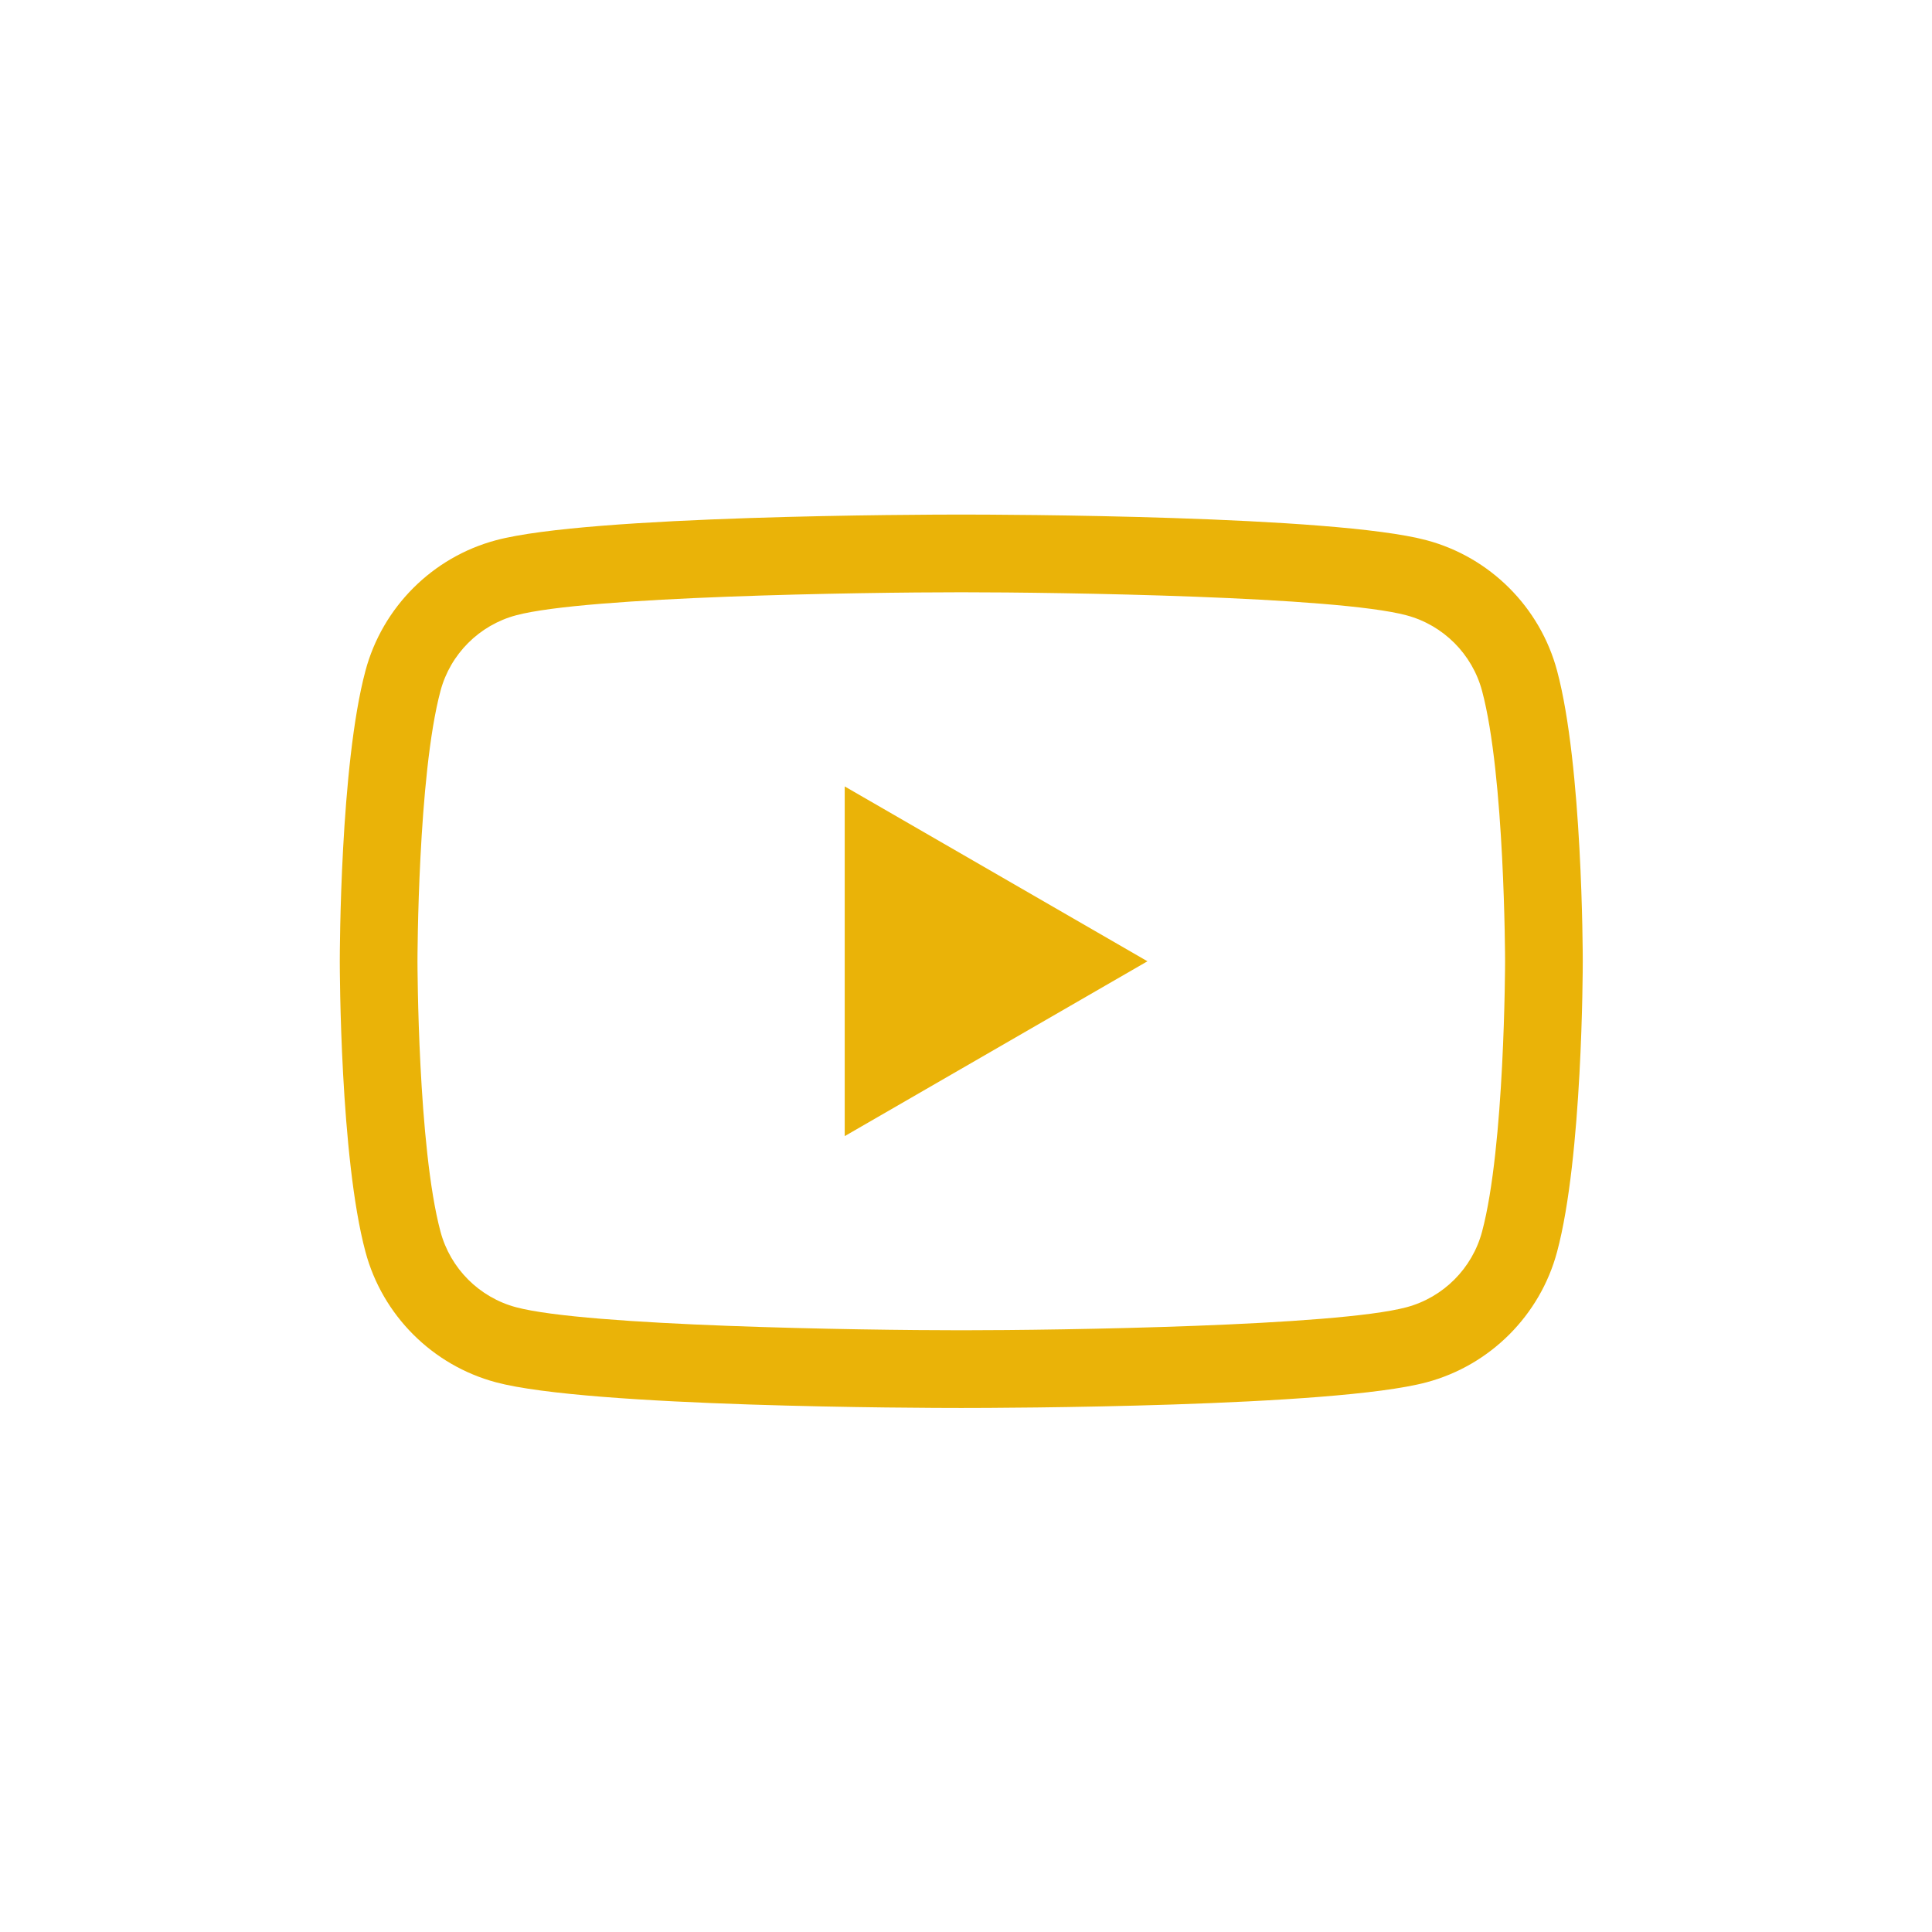
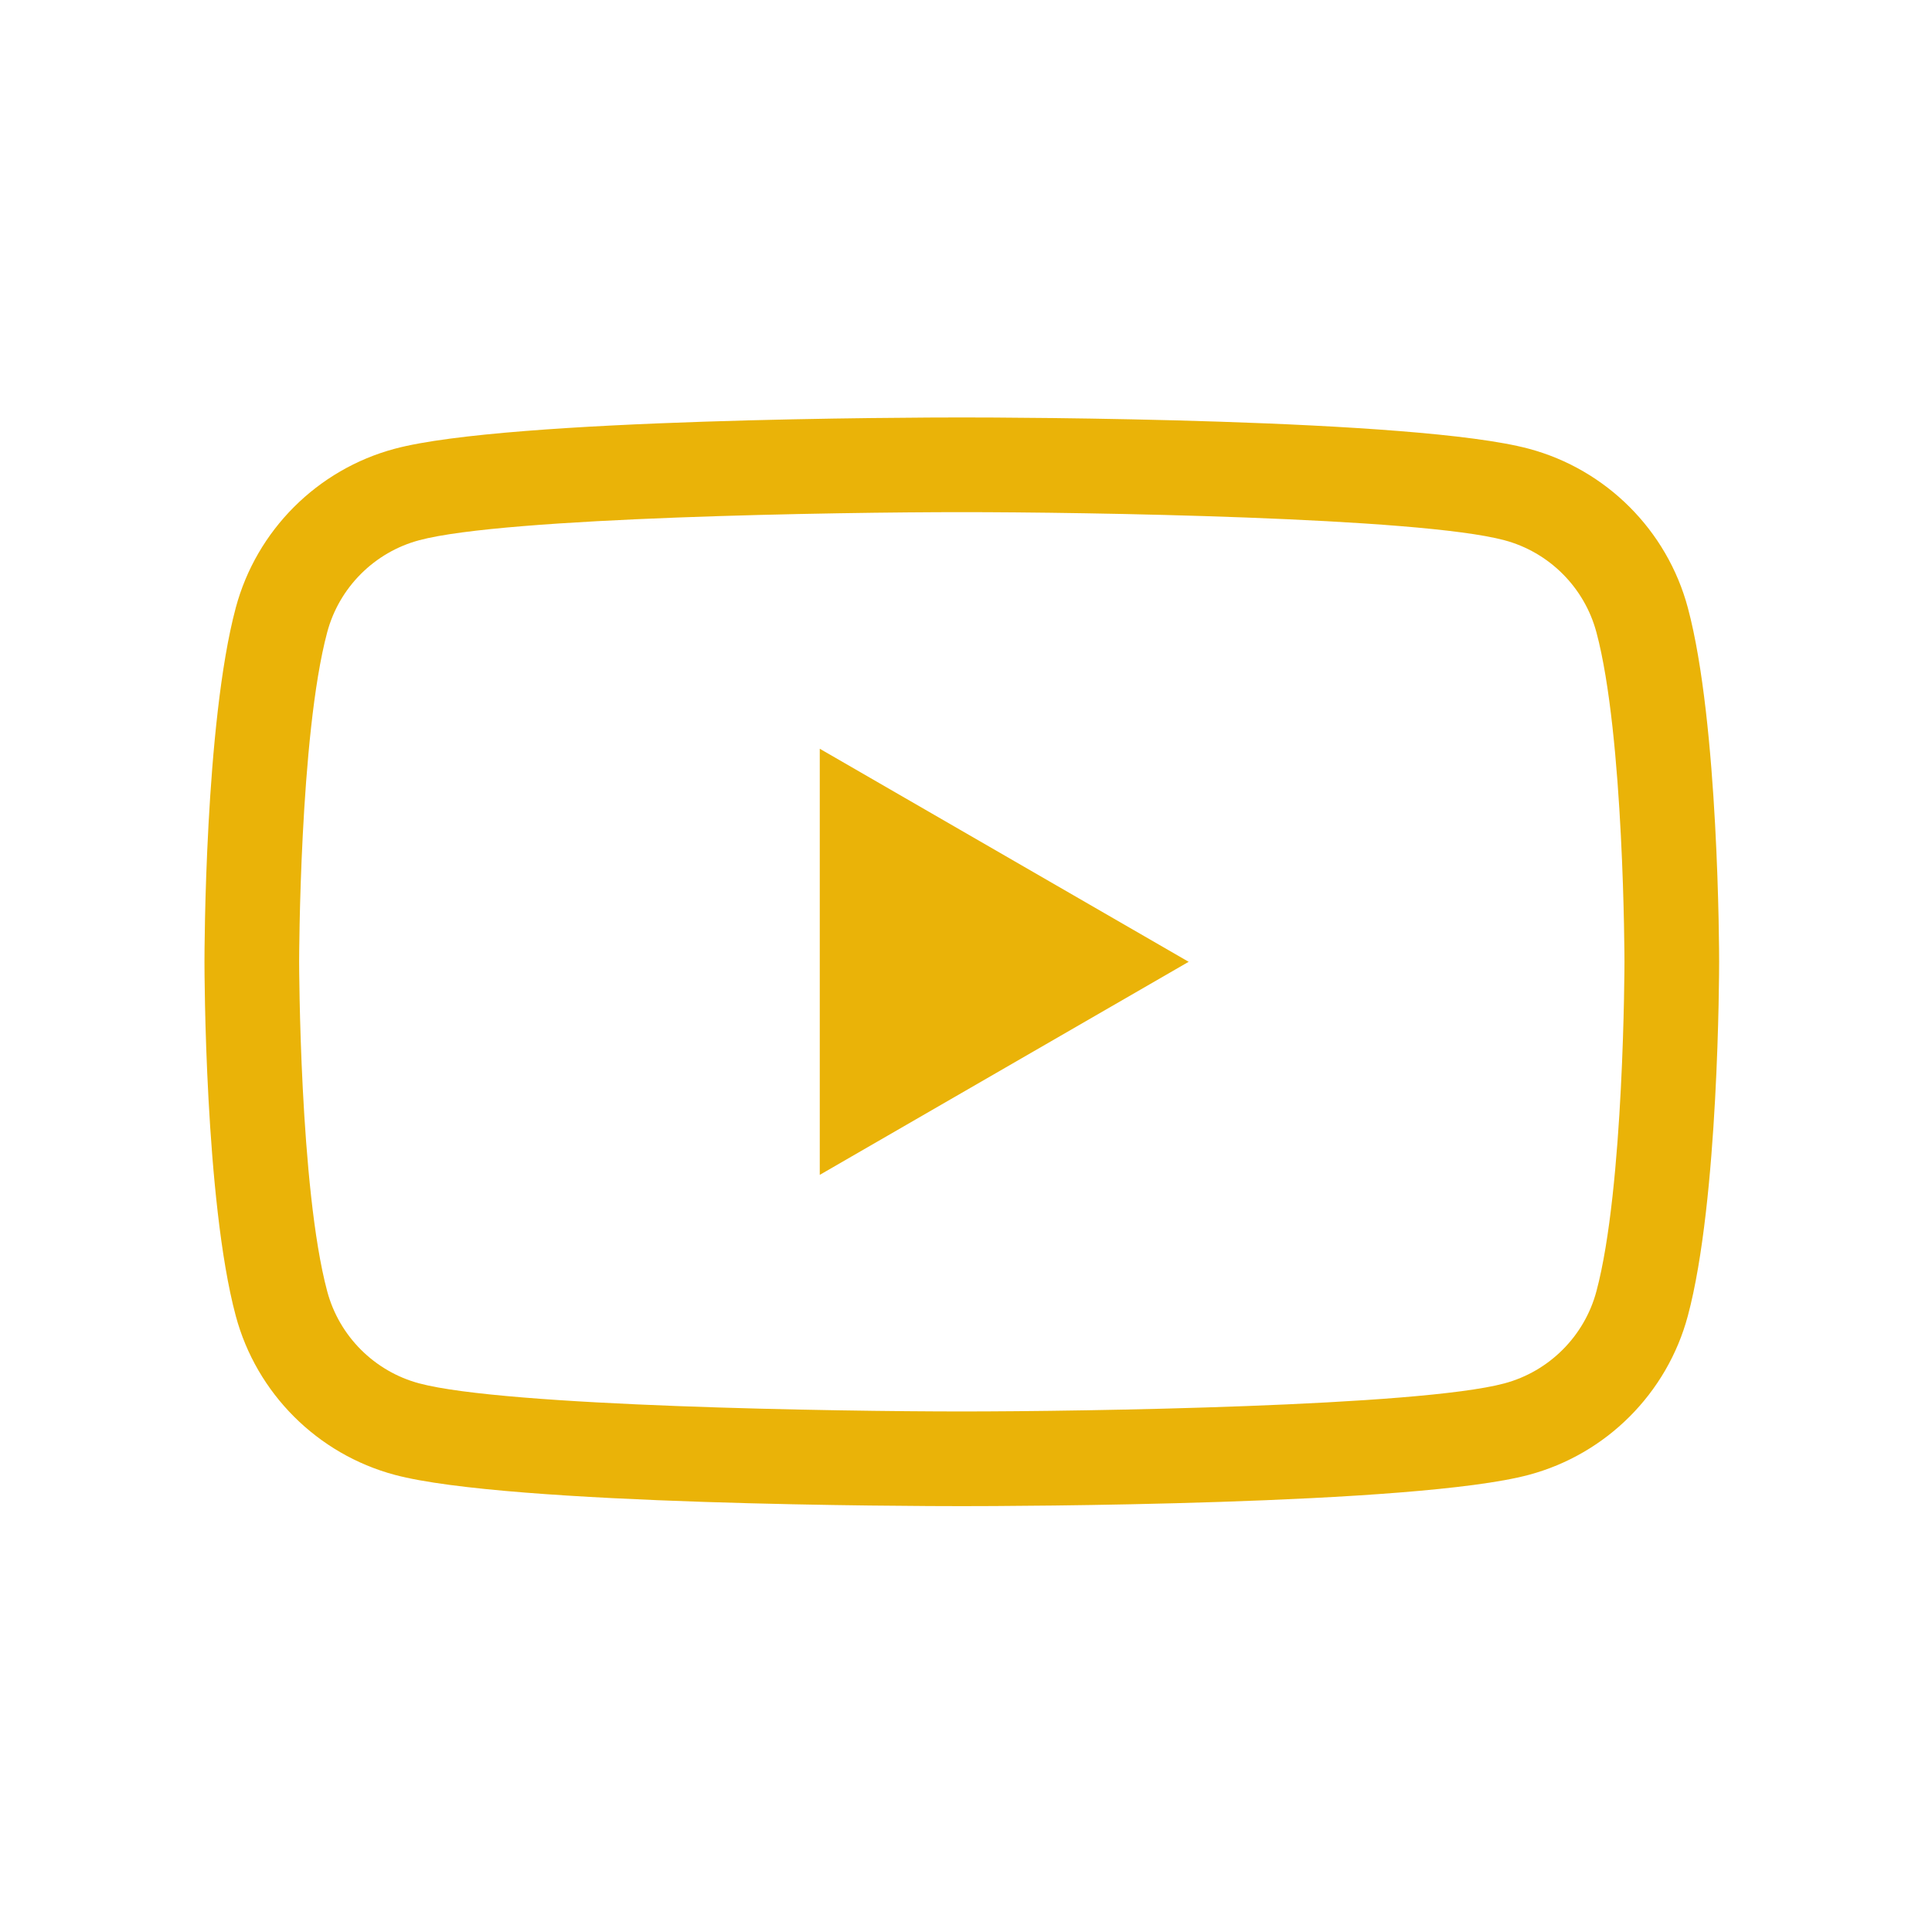
<svg xmlns="http://www.w3.org/2000/svg" version="1.1" width="256" height="256" viewBox="0 0 256 256" xml:space="preserve">
  <defs>
</defs>
-   <g style="stroke: none; stroke-width: 0; stroke-dasharray: none; stroke-linecap: butt; stroke-linejoin: miter; stroke-miterlimit: 10; fill: none; fill-rule: nonzero; opacity: 1;" transform="translate(45.02412 45.02412) scale(1.83 1.83)">
+   <g style="stroke: none; stroke-width: 0; stroke-dasharray: none; stroke-linecap: butt; stroke-linejoin: miter; stroke-miterlimit: 10; fill: none; fill-rule: nonzero; opacity: 1;" transform="translate(27.09416 27.09416) scale(2.23 2.23)">
    <path d="M 45 77.344 c -2.738 0 -26.949 -0.052 -33.693 -1.859 c -4.599 -1.23 -8.22 -4.85 -9.449 -9.45 C 0.021 59.178 0 45.576 0 45 s 0.021 -14.178 1.859 -21.037 c 1.229 -4.598 4.85 -8.22 9.45 -9.449 c 6.741 -1.806 30.953 -1.859 33.691 -1.859 s 26.949 0.052 33.692 1.859 c 4.598 1.229 8.219 4.85 9.449 9.45 C 89.979 30.824 90 44.424 90 45 s -0.021 14.178 -1.859 21.036 c -1.229 4.599 -4.85 8.22 -9.45 9.449 C 71.949 77.292 47.738 77.344 45 77.344 z M 45 18.281 c -7.236 0 -27.134 0.3 -32.237 1.668 c -2.663 0.711 -4.759 2.807 -5.47 5.468 C 5.644 31.571 5.625 44.866 5.625 45 s 0.021 13.436 1.668 19.58 c 0.711 2.663 2.807 4.759 5.469 5.47 c 5.105 1.368 25.002 1.668 32.238 1.668 s 27.133 -0.3 32.237 -1.667 c 2.663 -0.712 4.759 -2.808 5.47 -5.469 c 1.649 -6.153 1.668 -19.449 1.668 -19.582 s -0.021 -13.437 -1.667 -19.581 l -0.001 -0.001 c -0.711 -2.662 -2.807 -4.758 -5.468 -5.468 C 72.132 18.581 52.235 18.281 45 18.281 z" style="stroke: none; stroke-width: 1; stroke-dasharray: none; stroke-linecap: butt; stroke-linejoin: miter; stroke-miterlimit: 10; fill: rgb(234,179,8); fill-rule: nonzero; opacity: 1;" transform=" matrix(1 0 0 1 0 0) " stroke-linecap="round" />
    <polygon points="36.56,57.66 58.48,45 36.56,32.34 " style="stroke: none; stroke-width: 1; stroke-dasharray: none; stroke-linecap: butt; stroke-linejoin: miter; stroke-miterlimit: 10; fill: rgb(234,179,8); fill-rule: nonzero; opacity: 1;" transform="  matrix(1 0 0 1 0 0) " />
  </g>
</svg>
